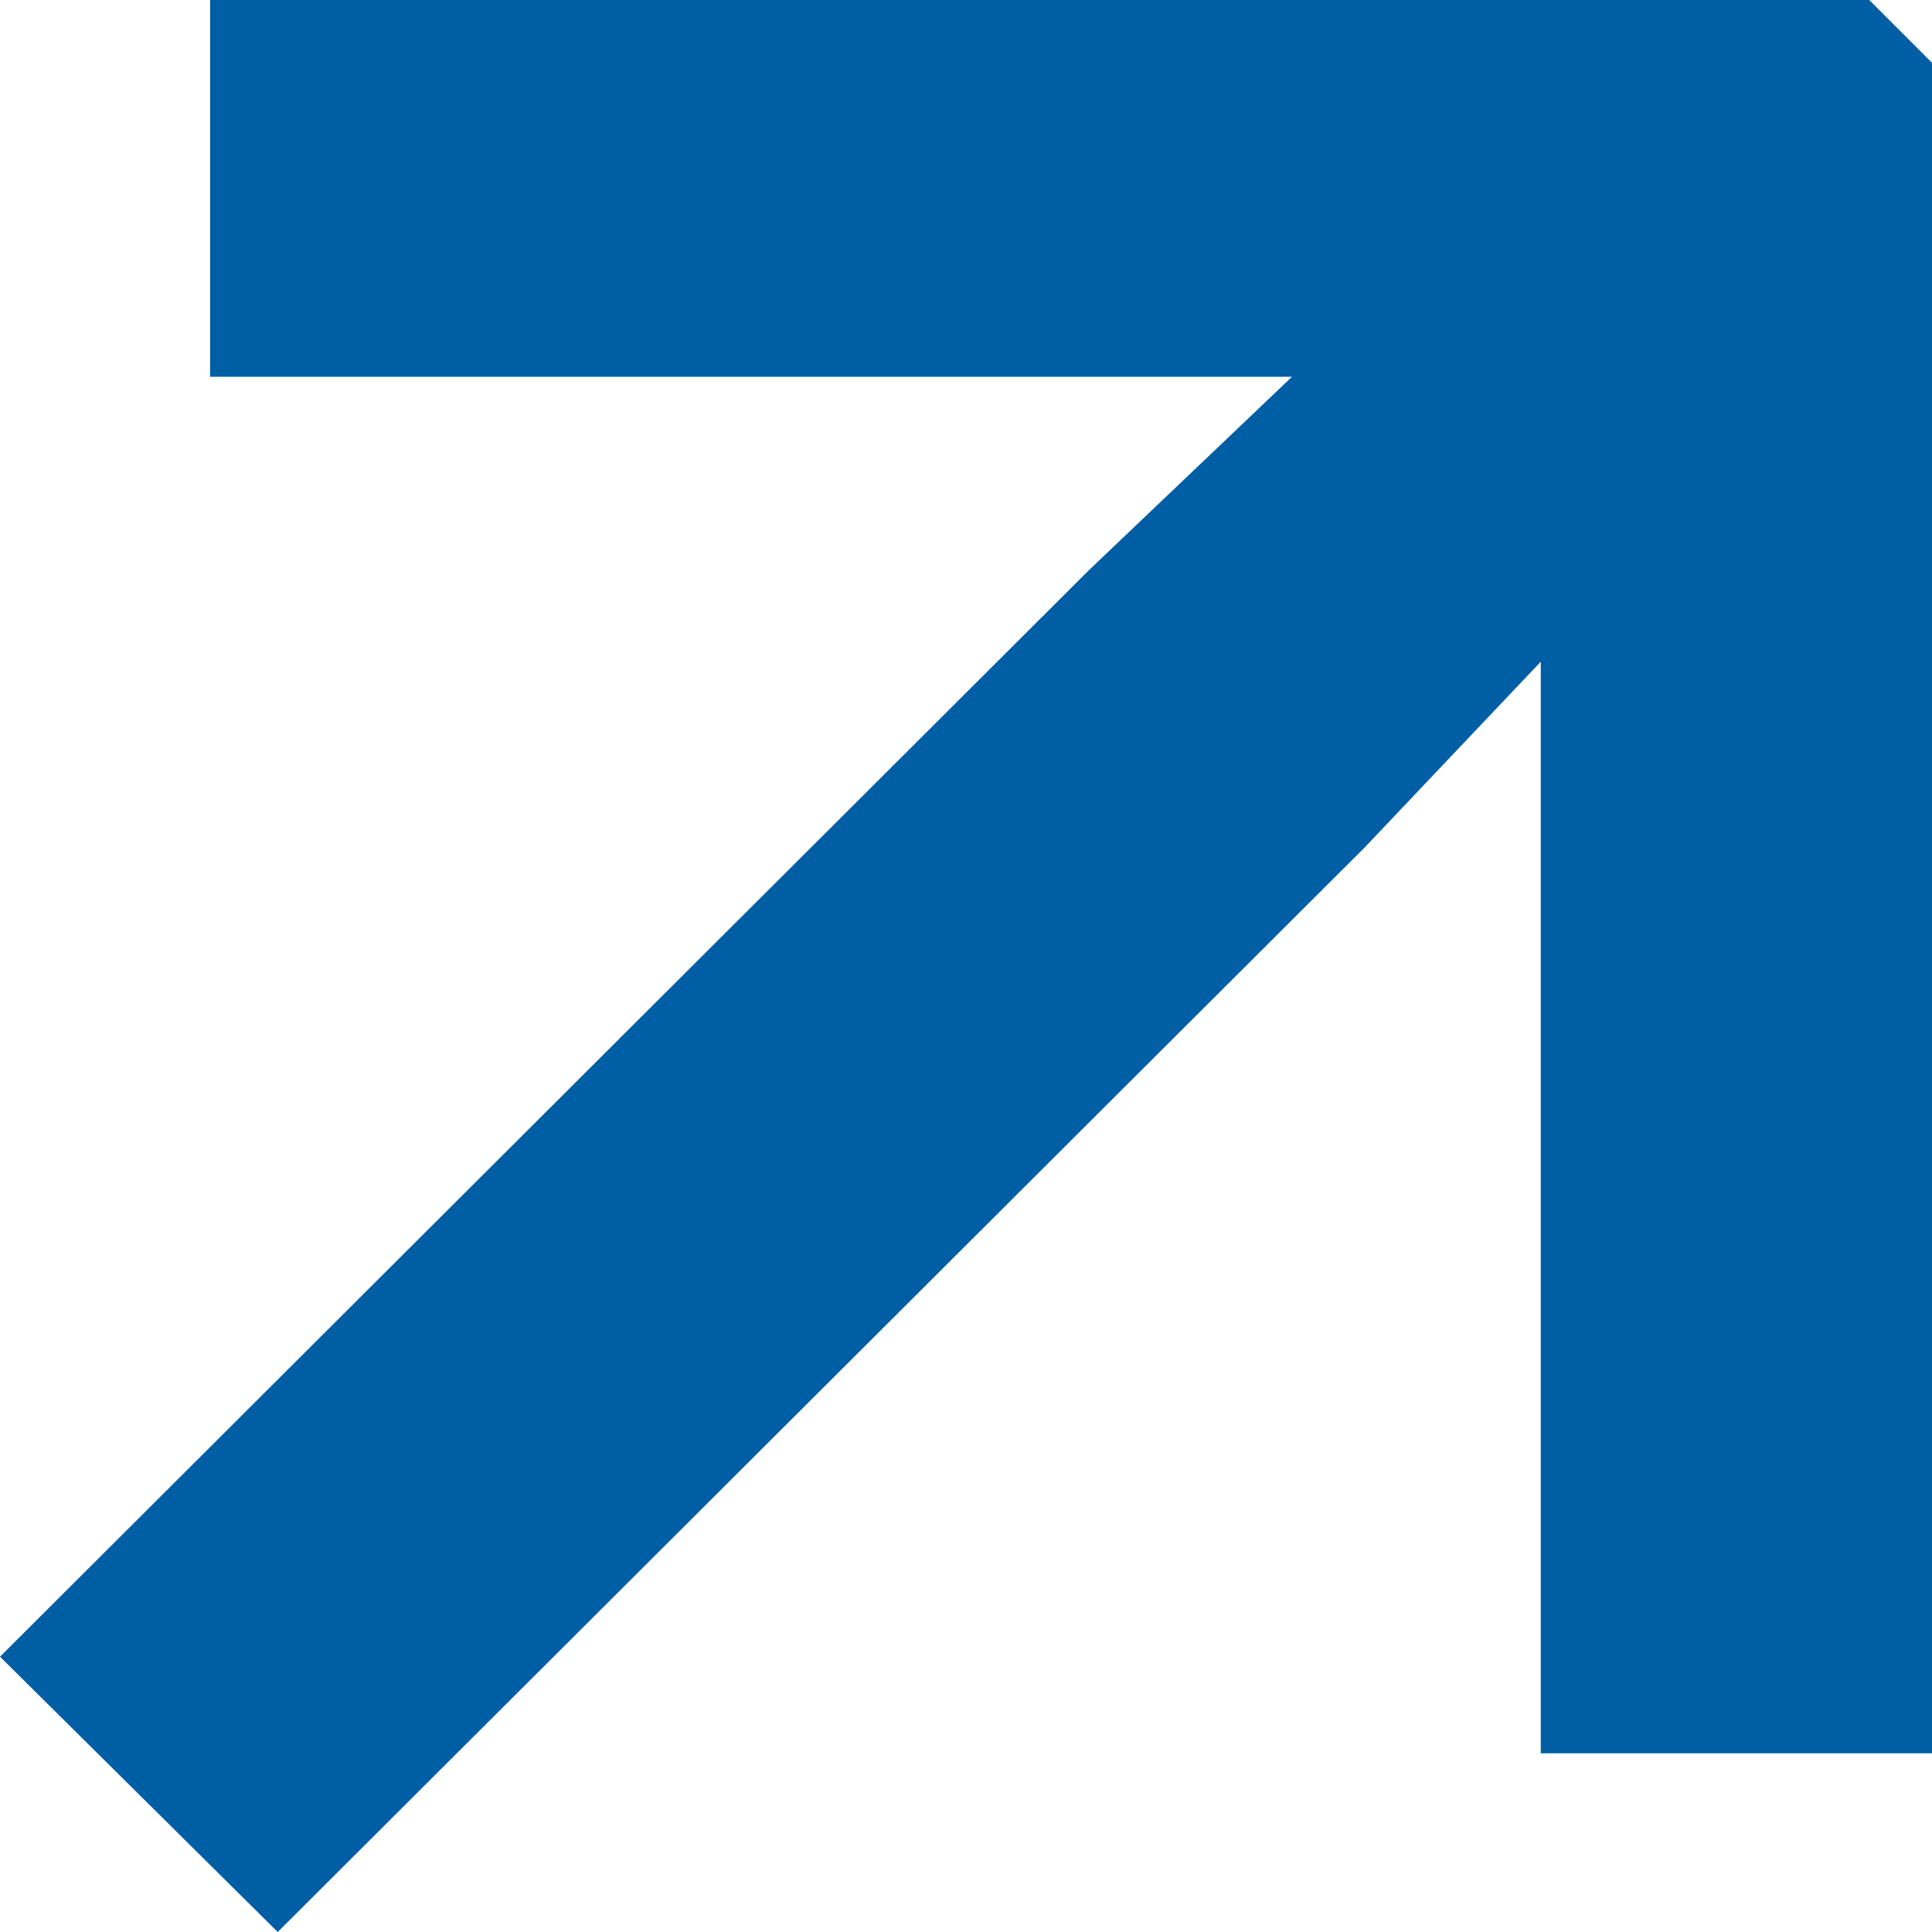
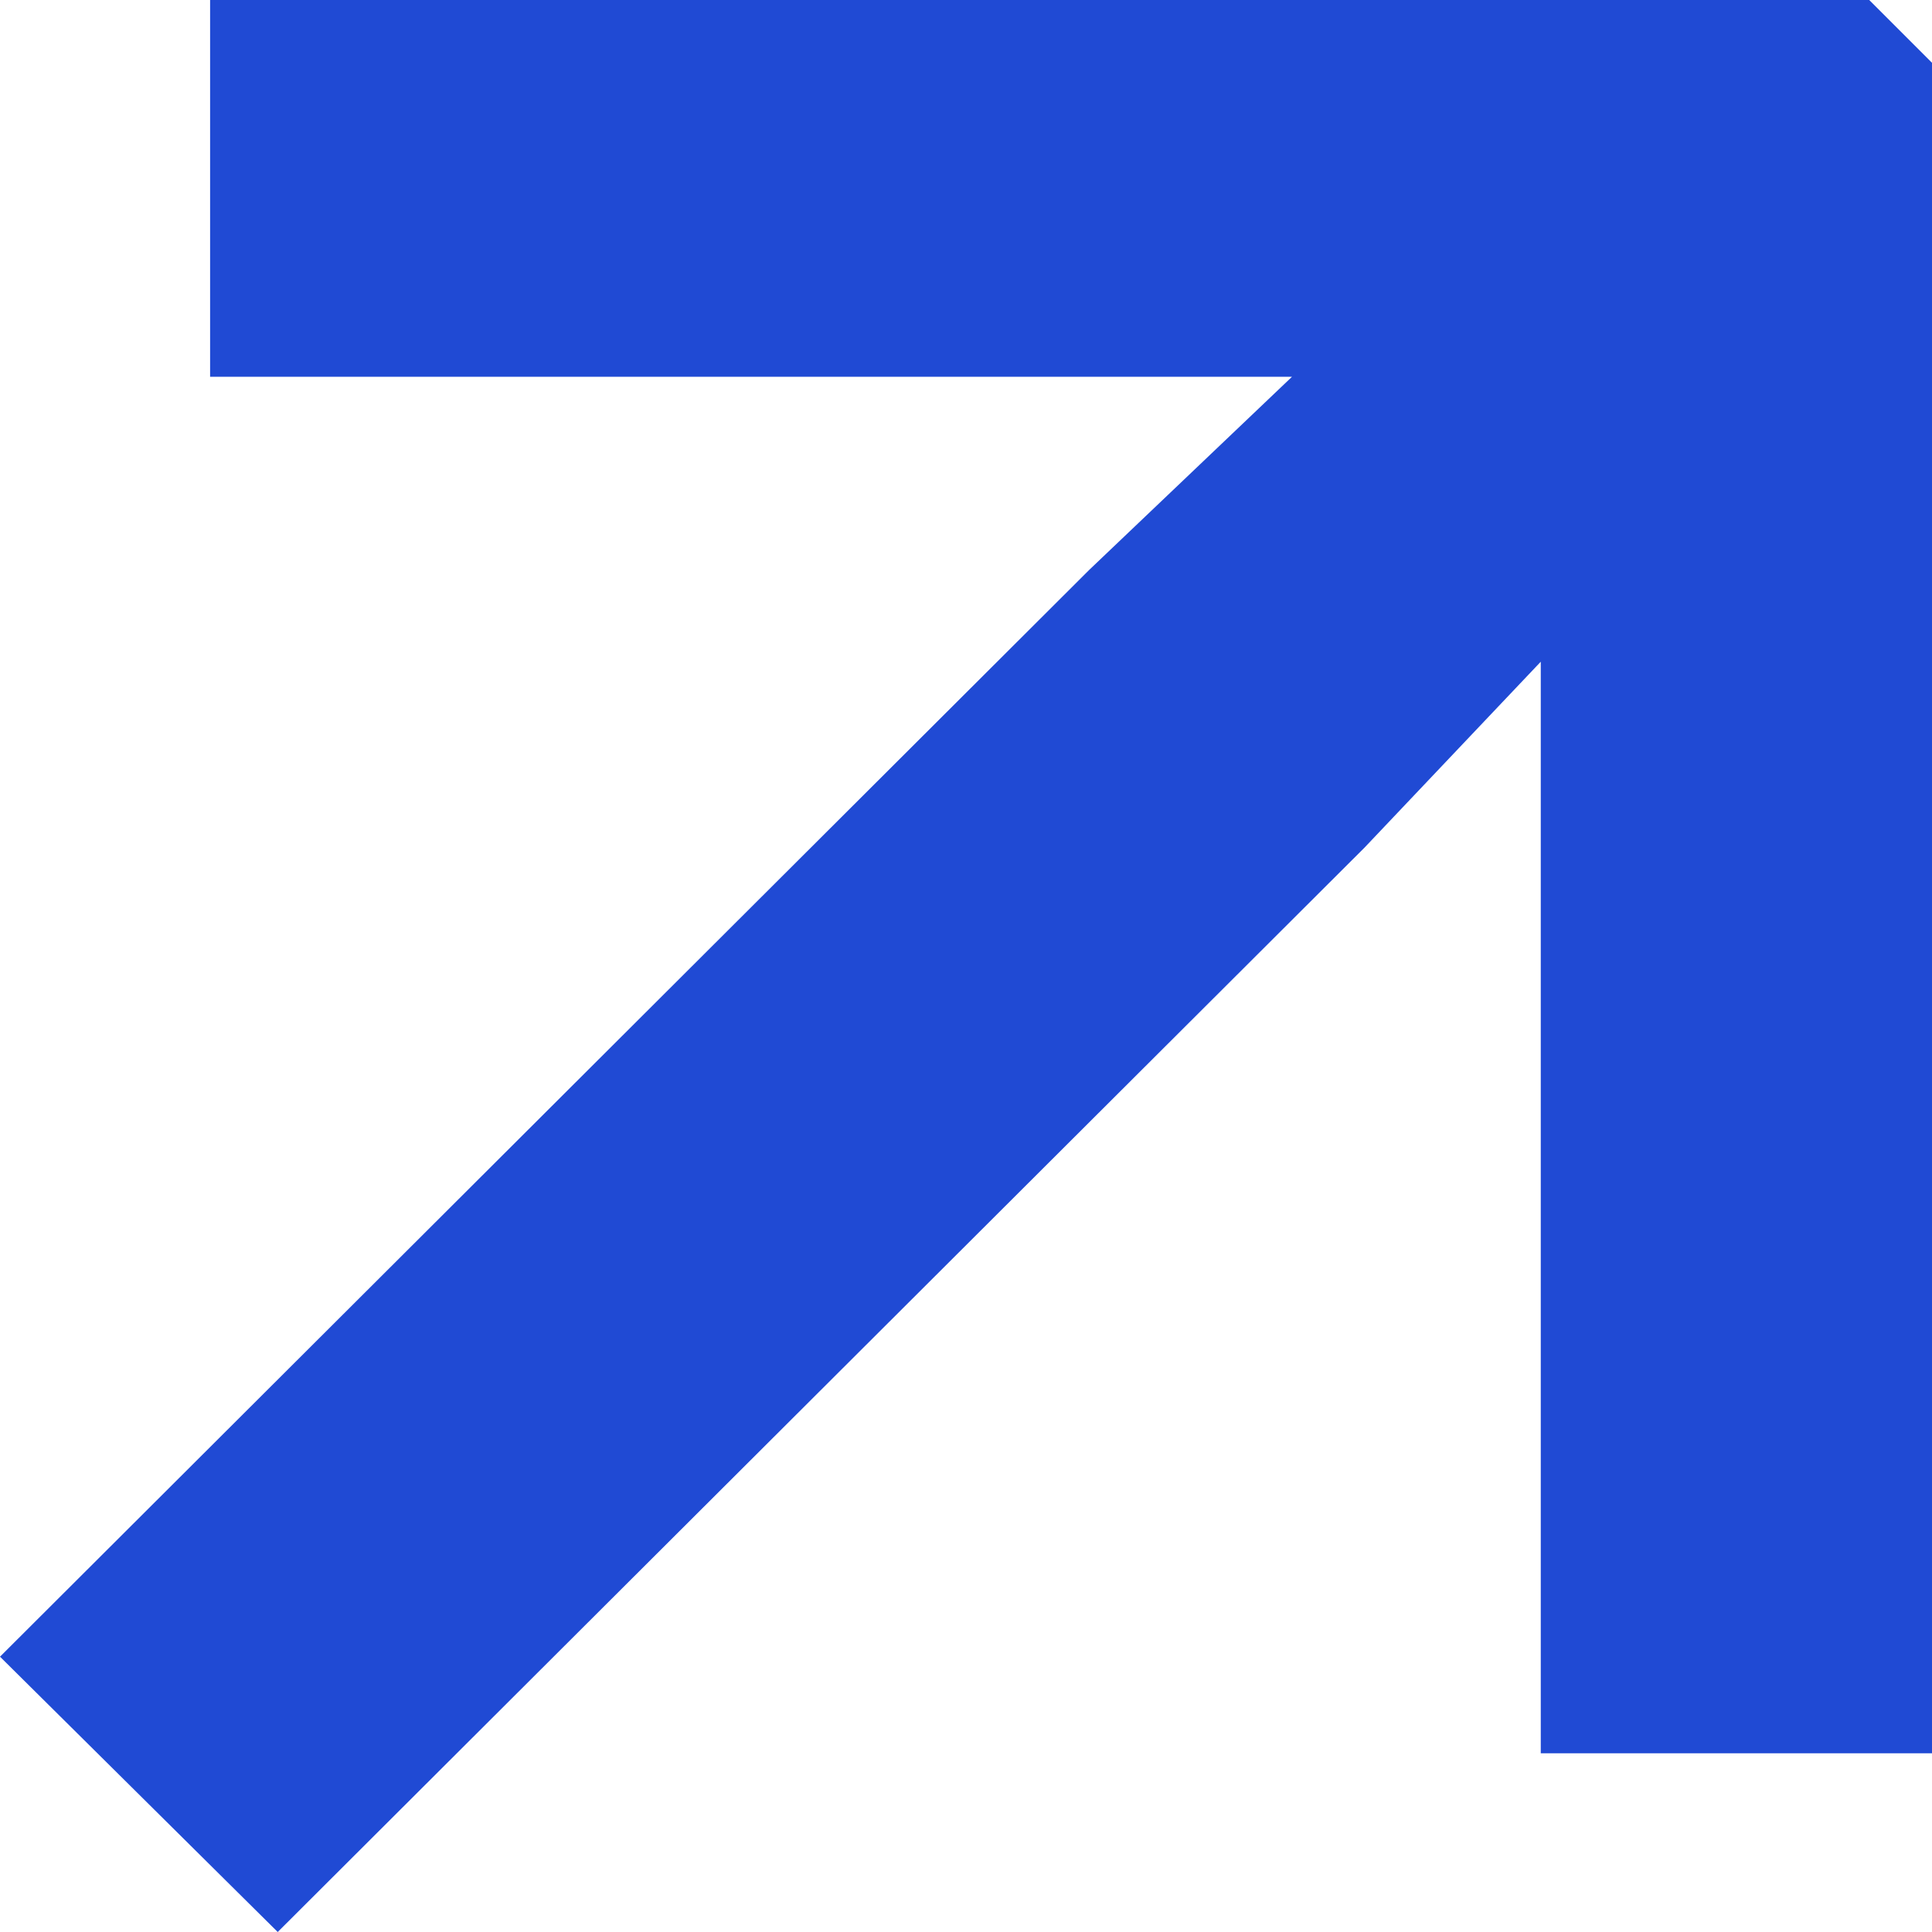
<svg xmlns="http://www.w3.org/2000/svg" data-name="Layer 1" viewBox="0 0 8 8">
-   <path d="M8 .26v7H6.38V2.74l-.73.77L1.15 8 0 6.86l4.51-4.5.84-.8H.87V0h6.87z" fill="#005ea5" data-name="Layer 2" />
+   <path d="M8 .26v7H6.38V2.74l-.73.77L1.15 8 0 6.86l4.51-4.5.84-.8H.87V0h6.87z" fill="#204ad4" data-name="Layer 2" />
</svg>
